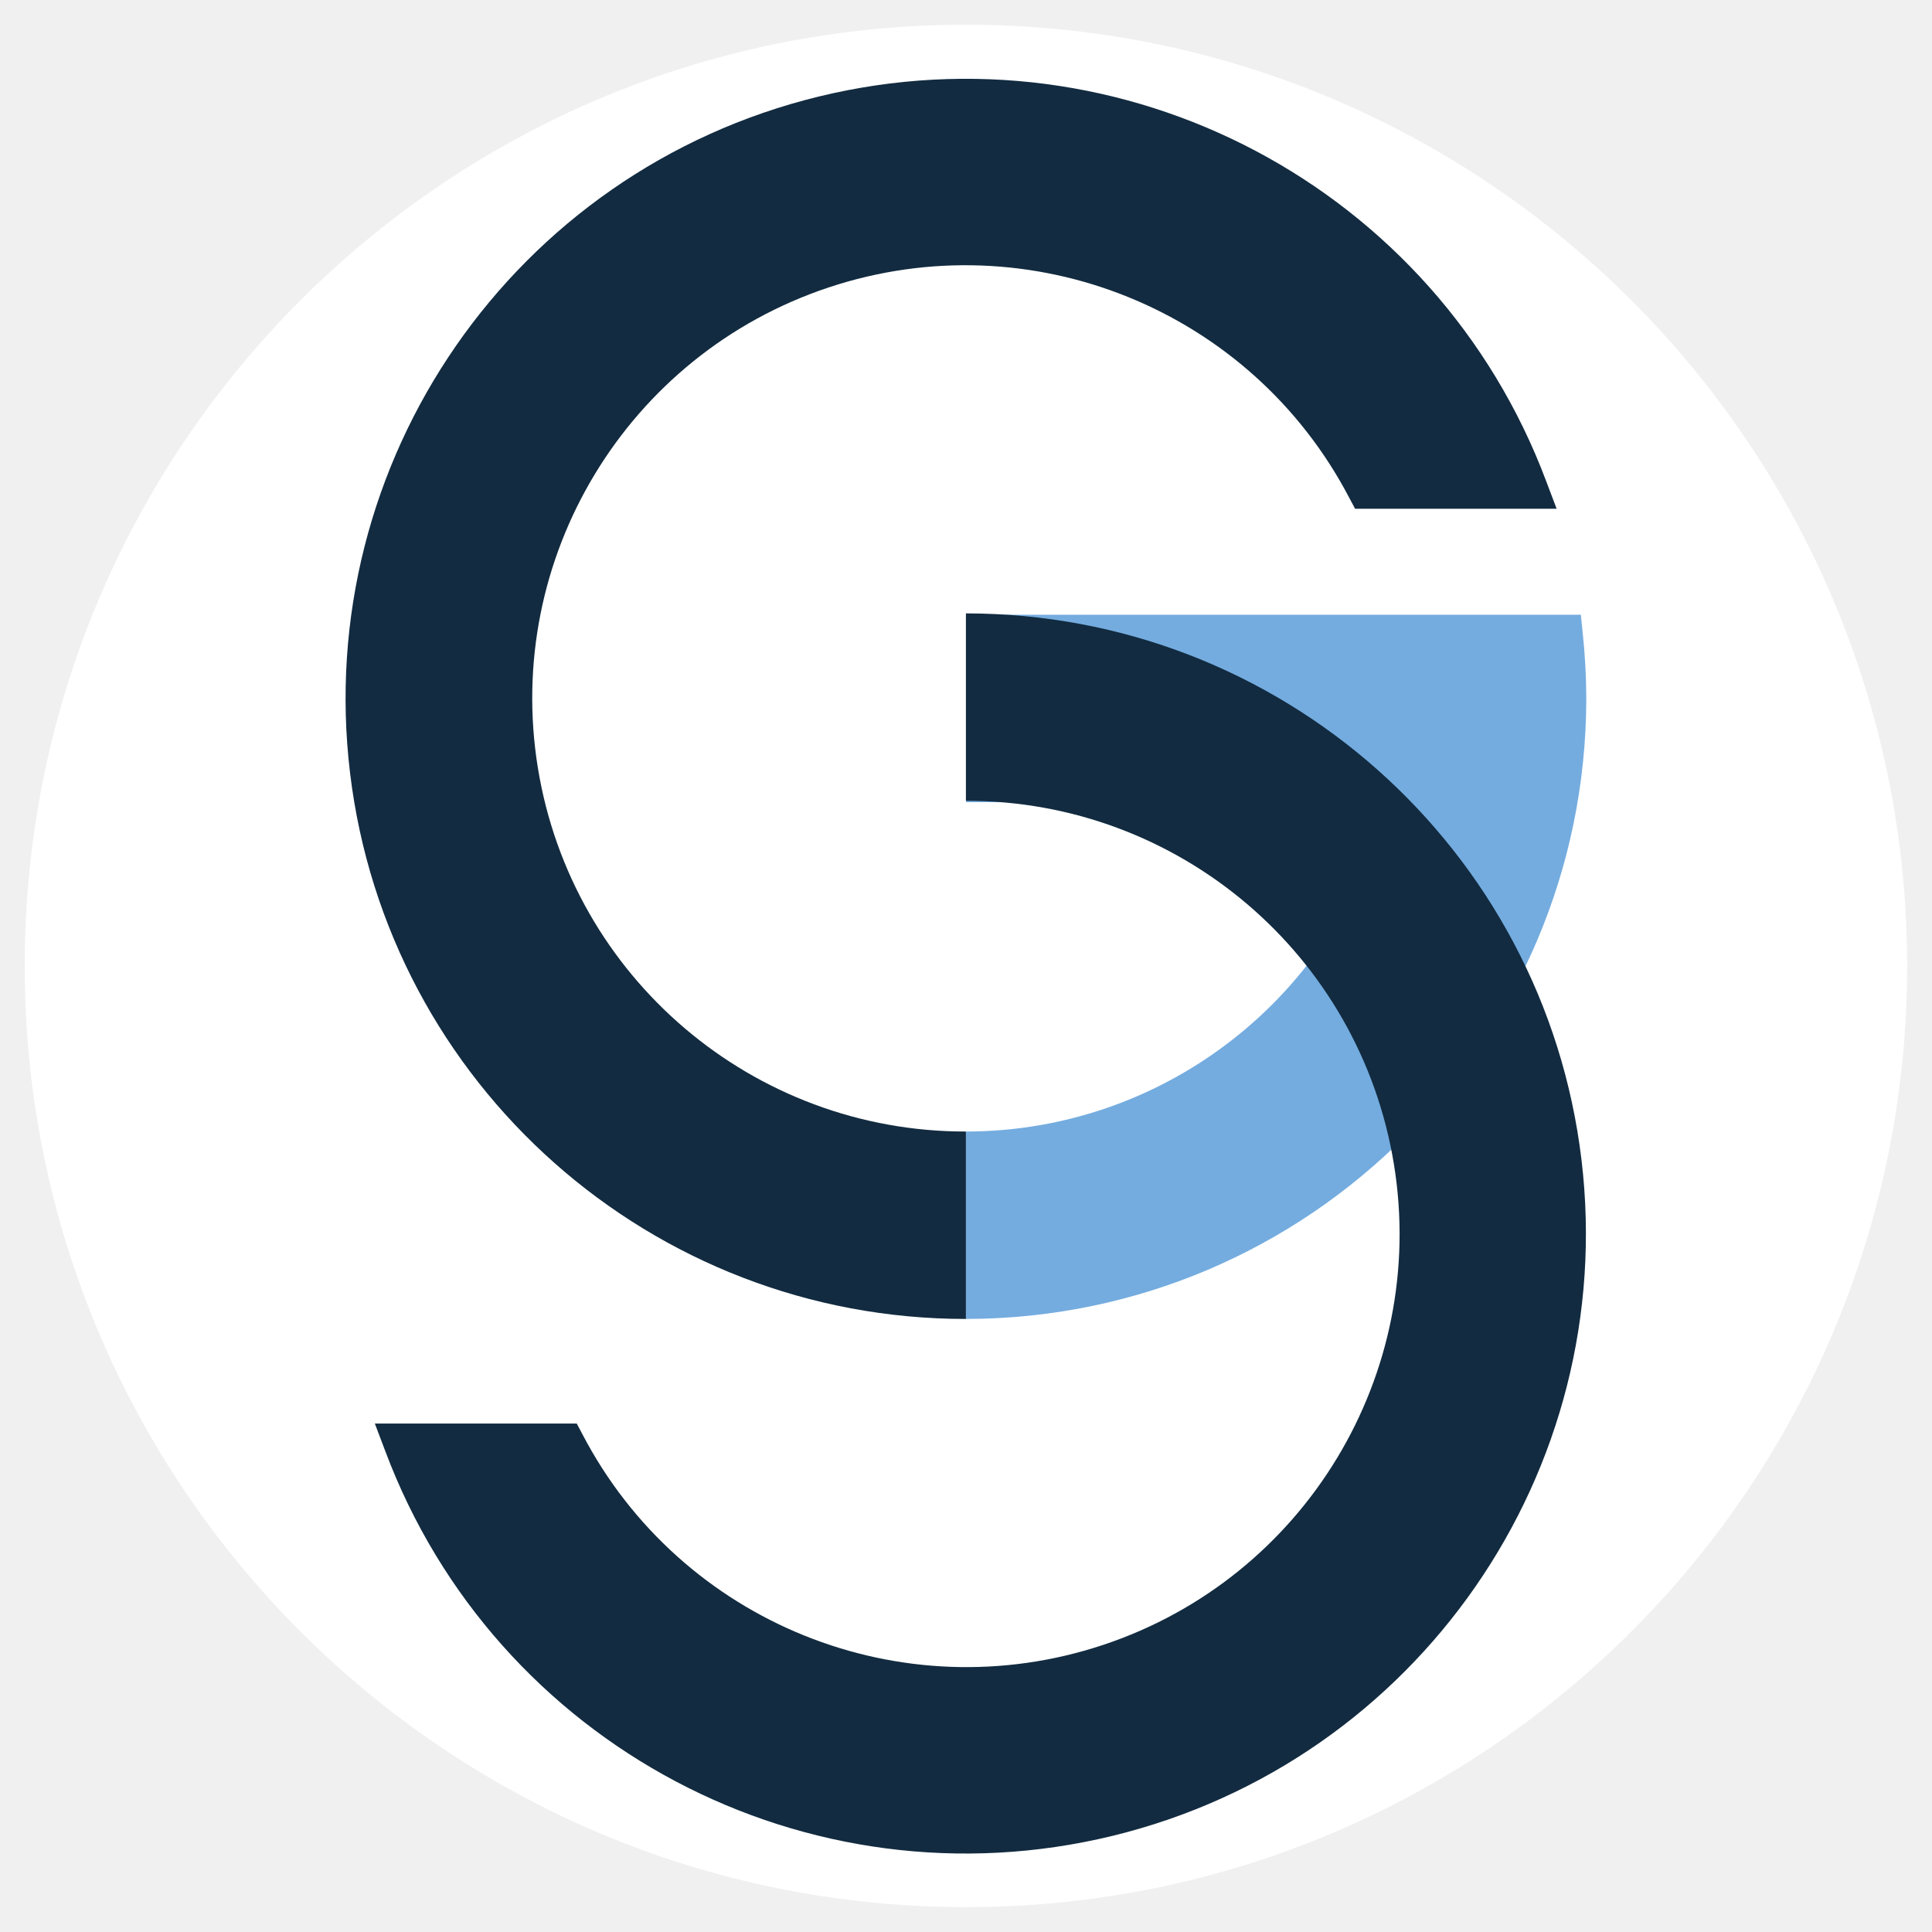
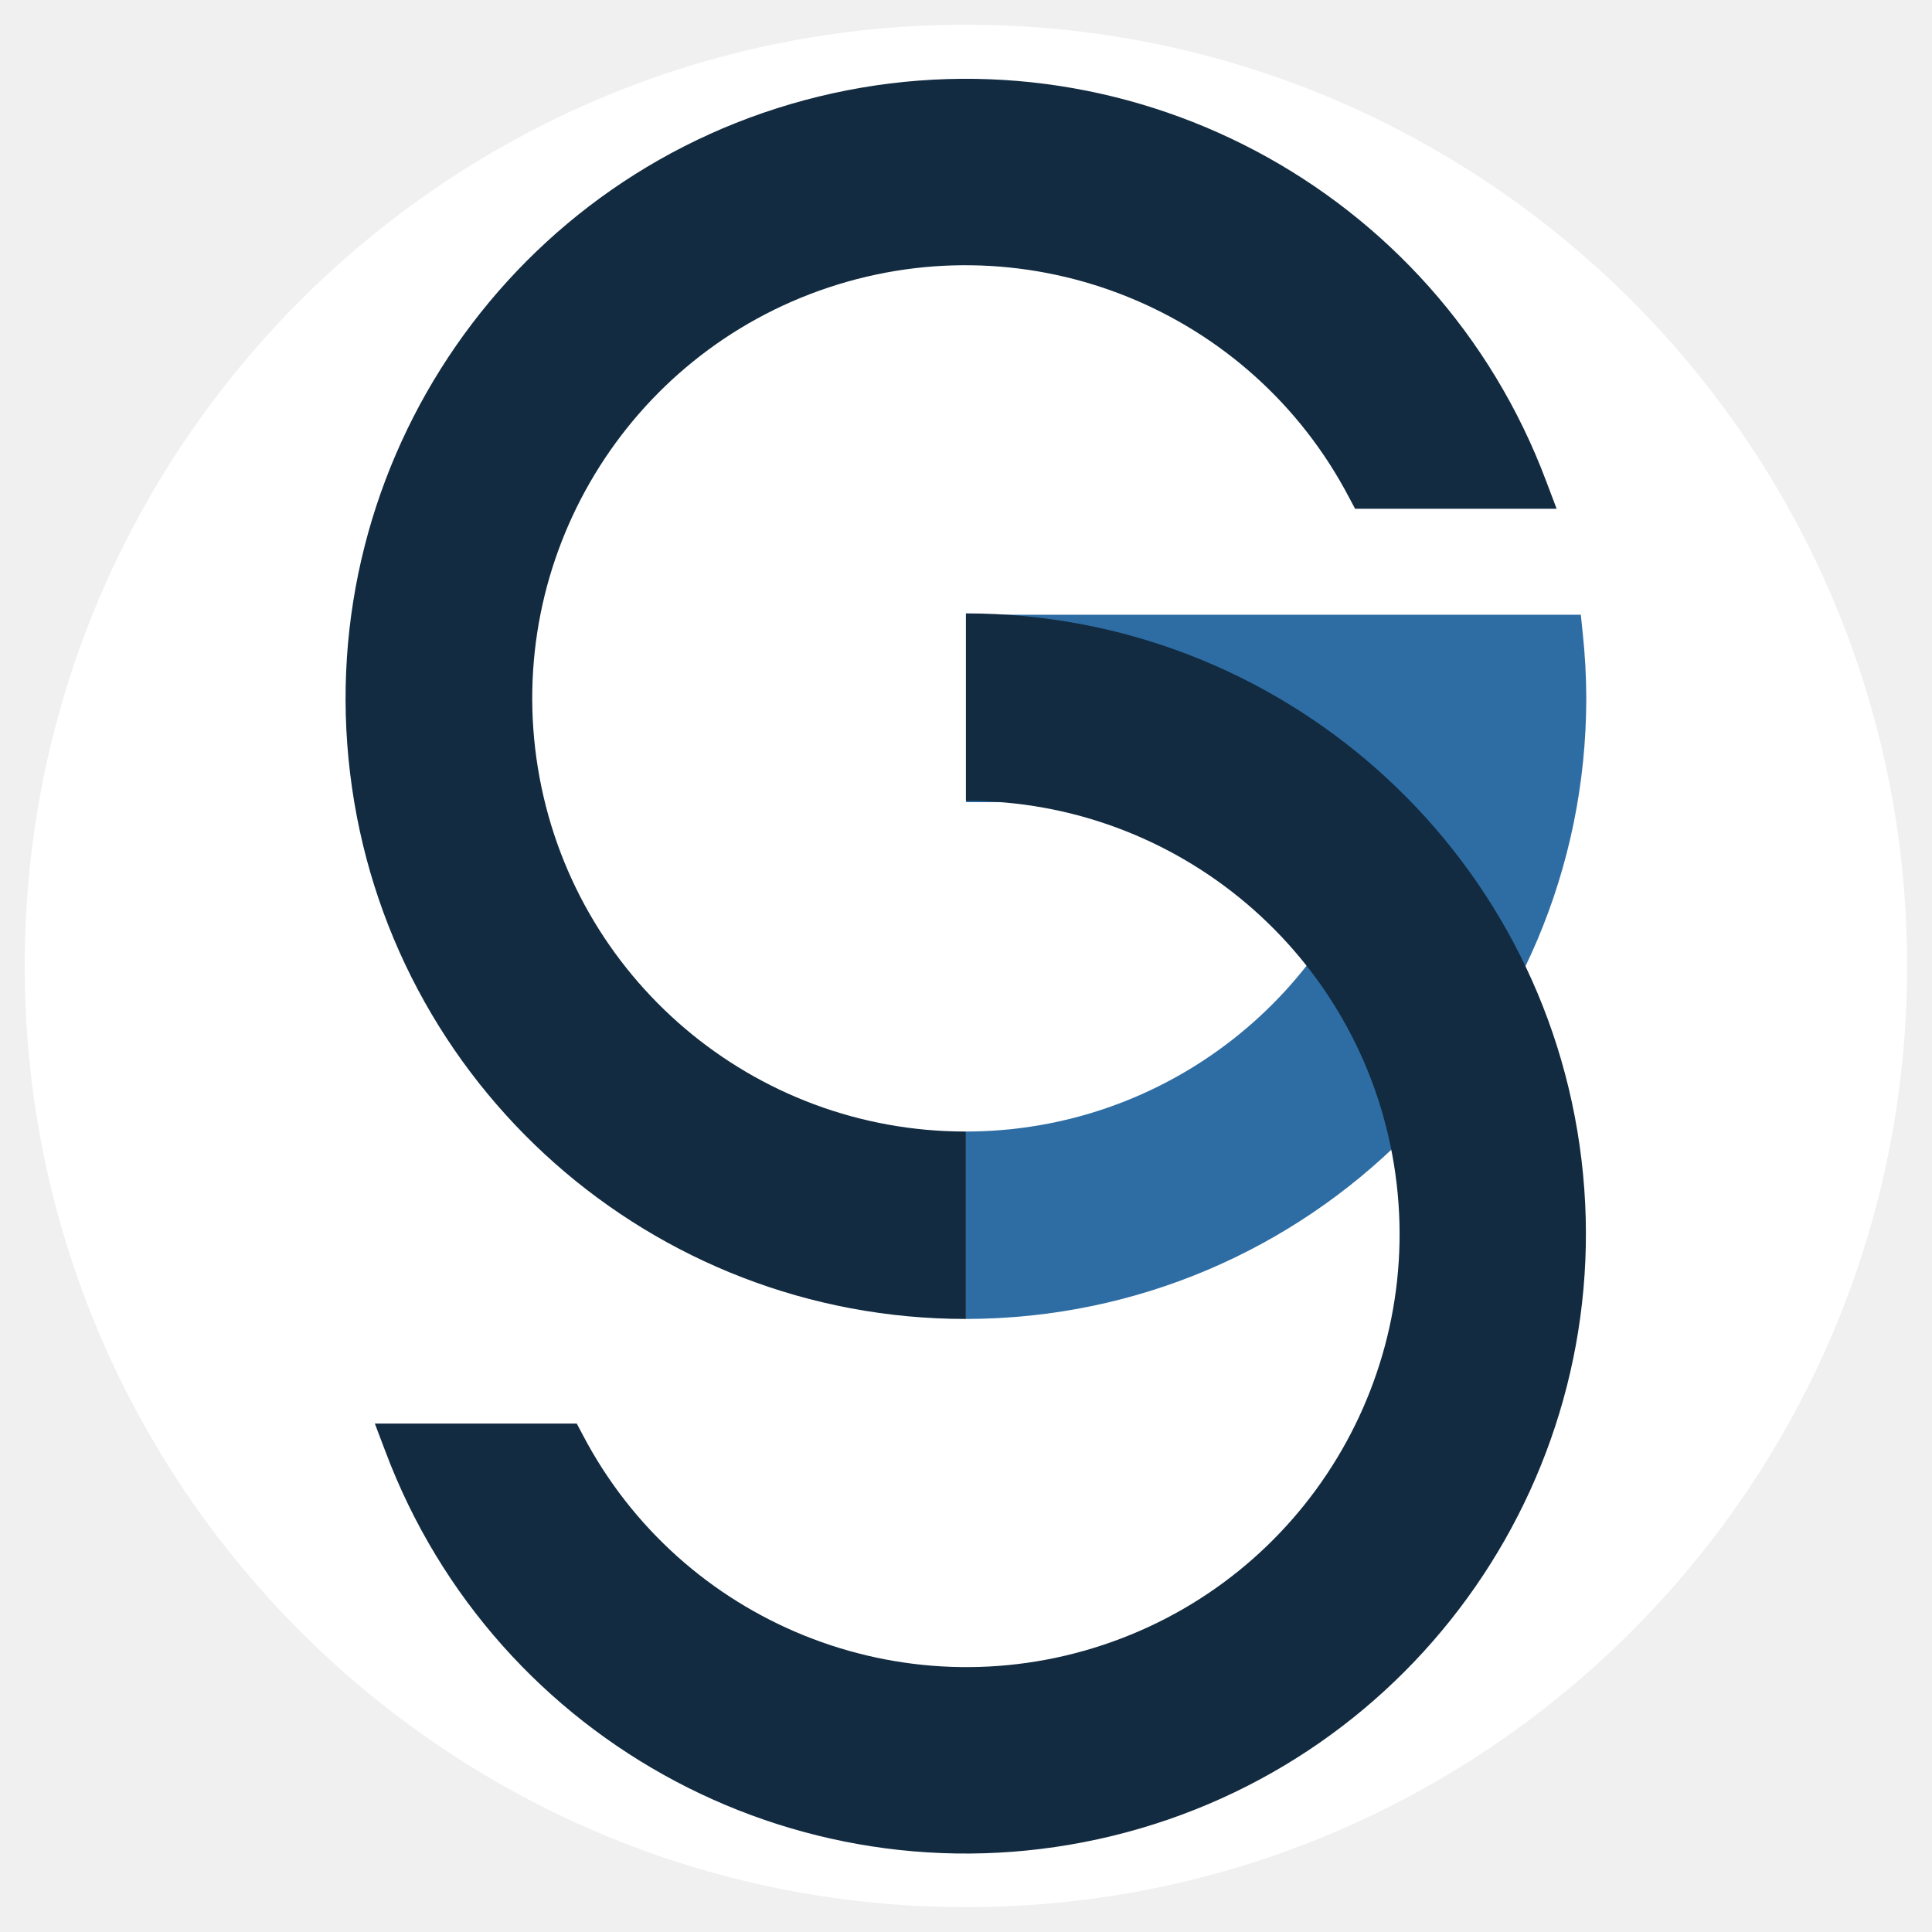
<svg xmlns="http://www.w3.org/2000/svg" id="Capa_1" data-name="Capa 1" viewBox="0 0 113.39 113.39">
  <defs>
-     <style>.cls-1{fill:#fff;}.cls-2{fill:#74acdf;}.cls-3{fill:#122b40;}</style>
+     <style>.cls-1{fill:#fff;}.cls-2{fill:#2e6da4;}.cls-3{fill:#122b40;}</style>
  </defs>
  <circle class="cls-1" cx="56.69" cy="56.69" r="55.24" />
  <path class="cls-2" d="M56.69,77.41A36.45,36.45,0,0,0,93.1,41a37,37,0,0,0-.21-3.85l-.11-1.07-36.08,0v11H81.36A25.42,25.42,0,0,1,56.69,66.41" />
  <path class="cls-3" d="M56.69,66.41a25.42,25.42,0,1,1,22.5-37.19l.34.64H91.36l-.61-1.61A36.39,36.39,0,1,0,56.69,77.41" />
  <path class="cls-3" d="M56.69,47a25.42,25.42,0,1,1-22.5,37.19l-.34-.64H22l.61,1.61A36.39,36.39,0,1,0,56.69,36" />
</svg>
